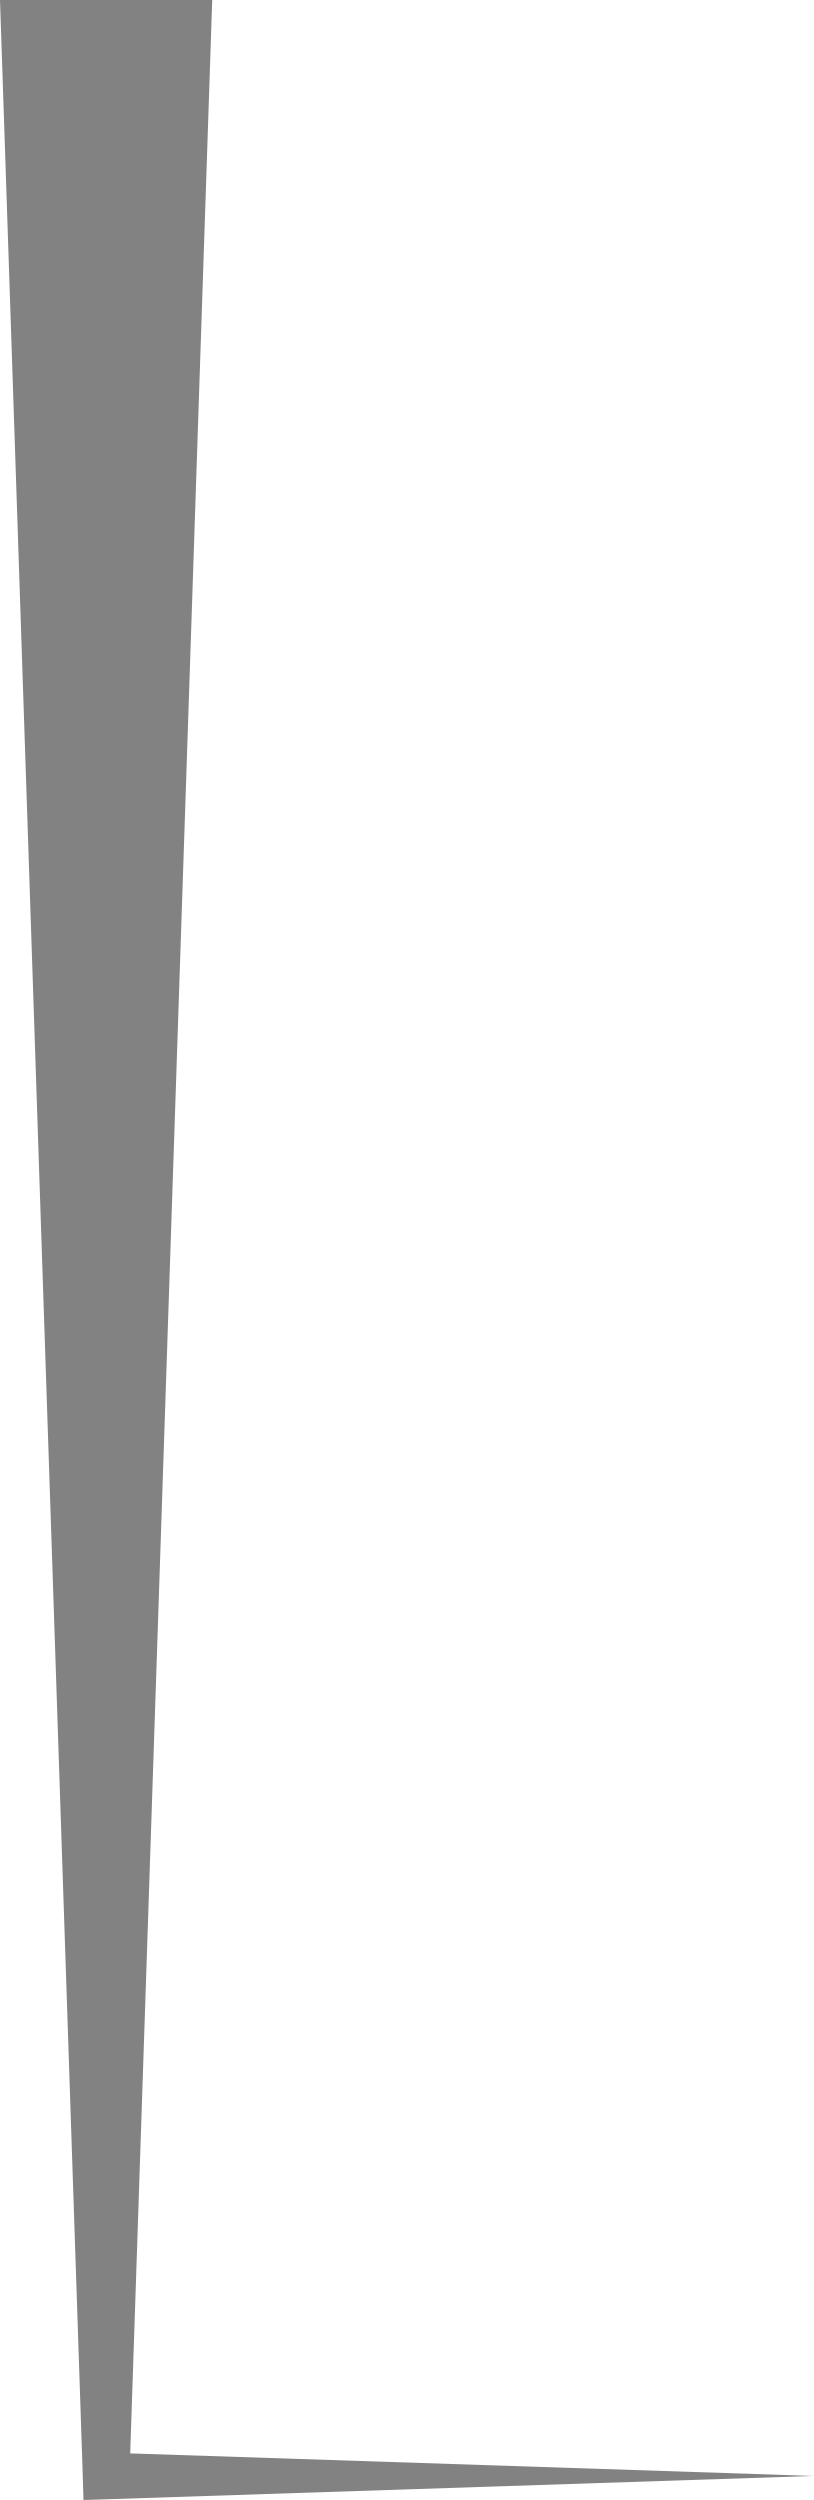
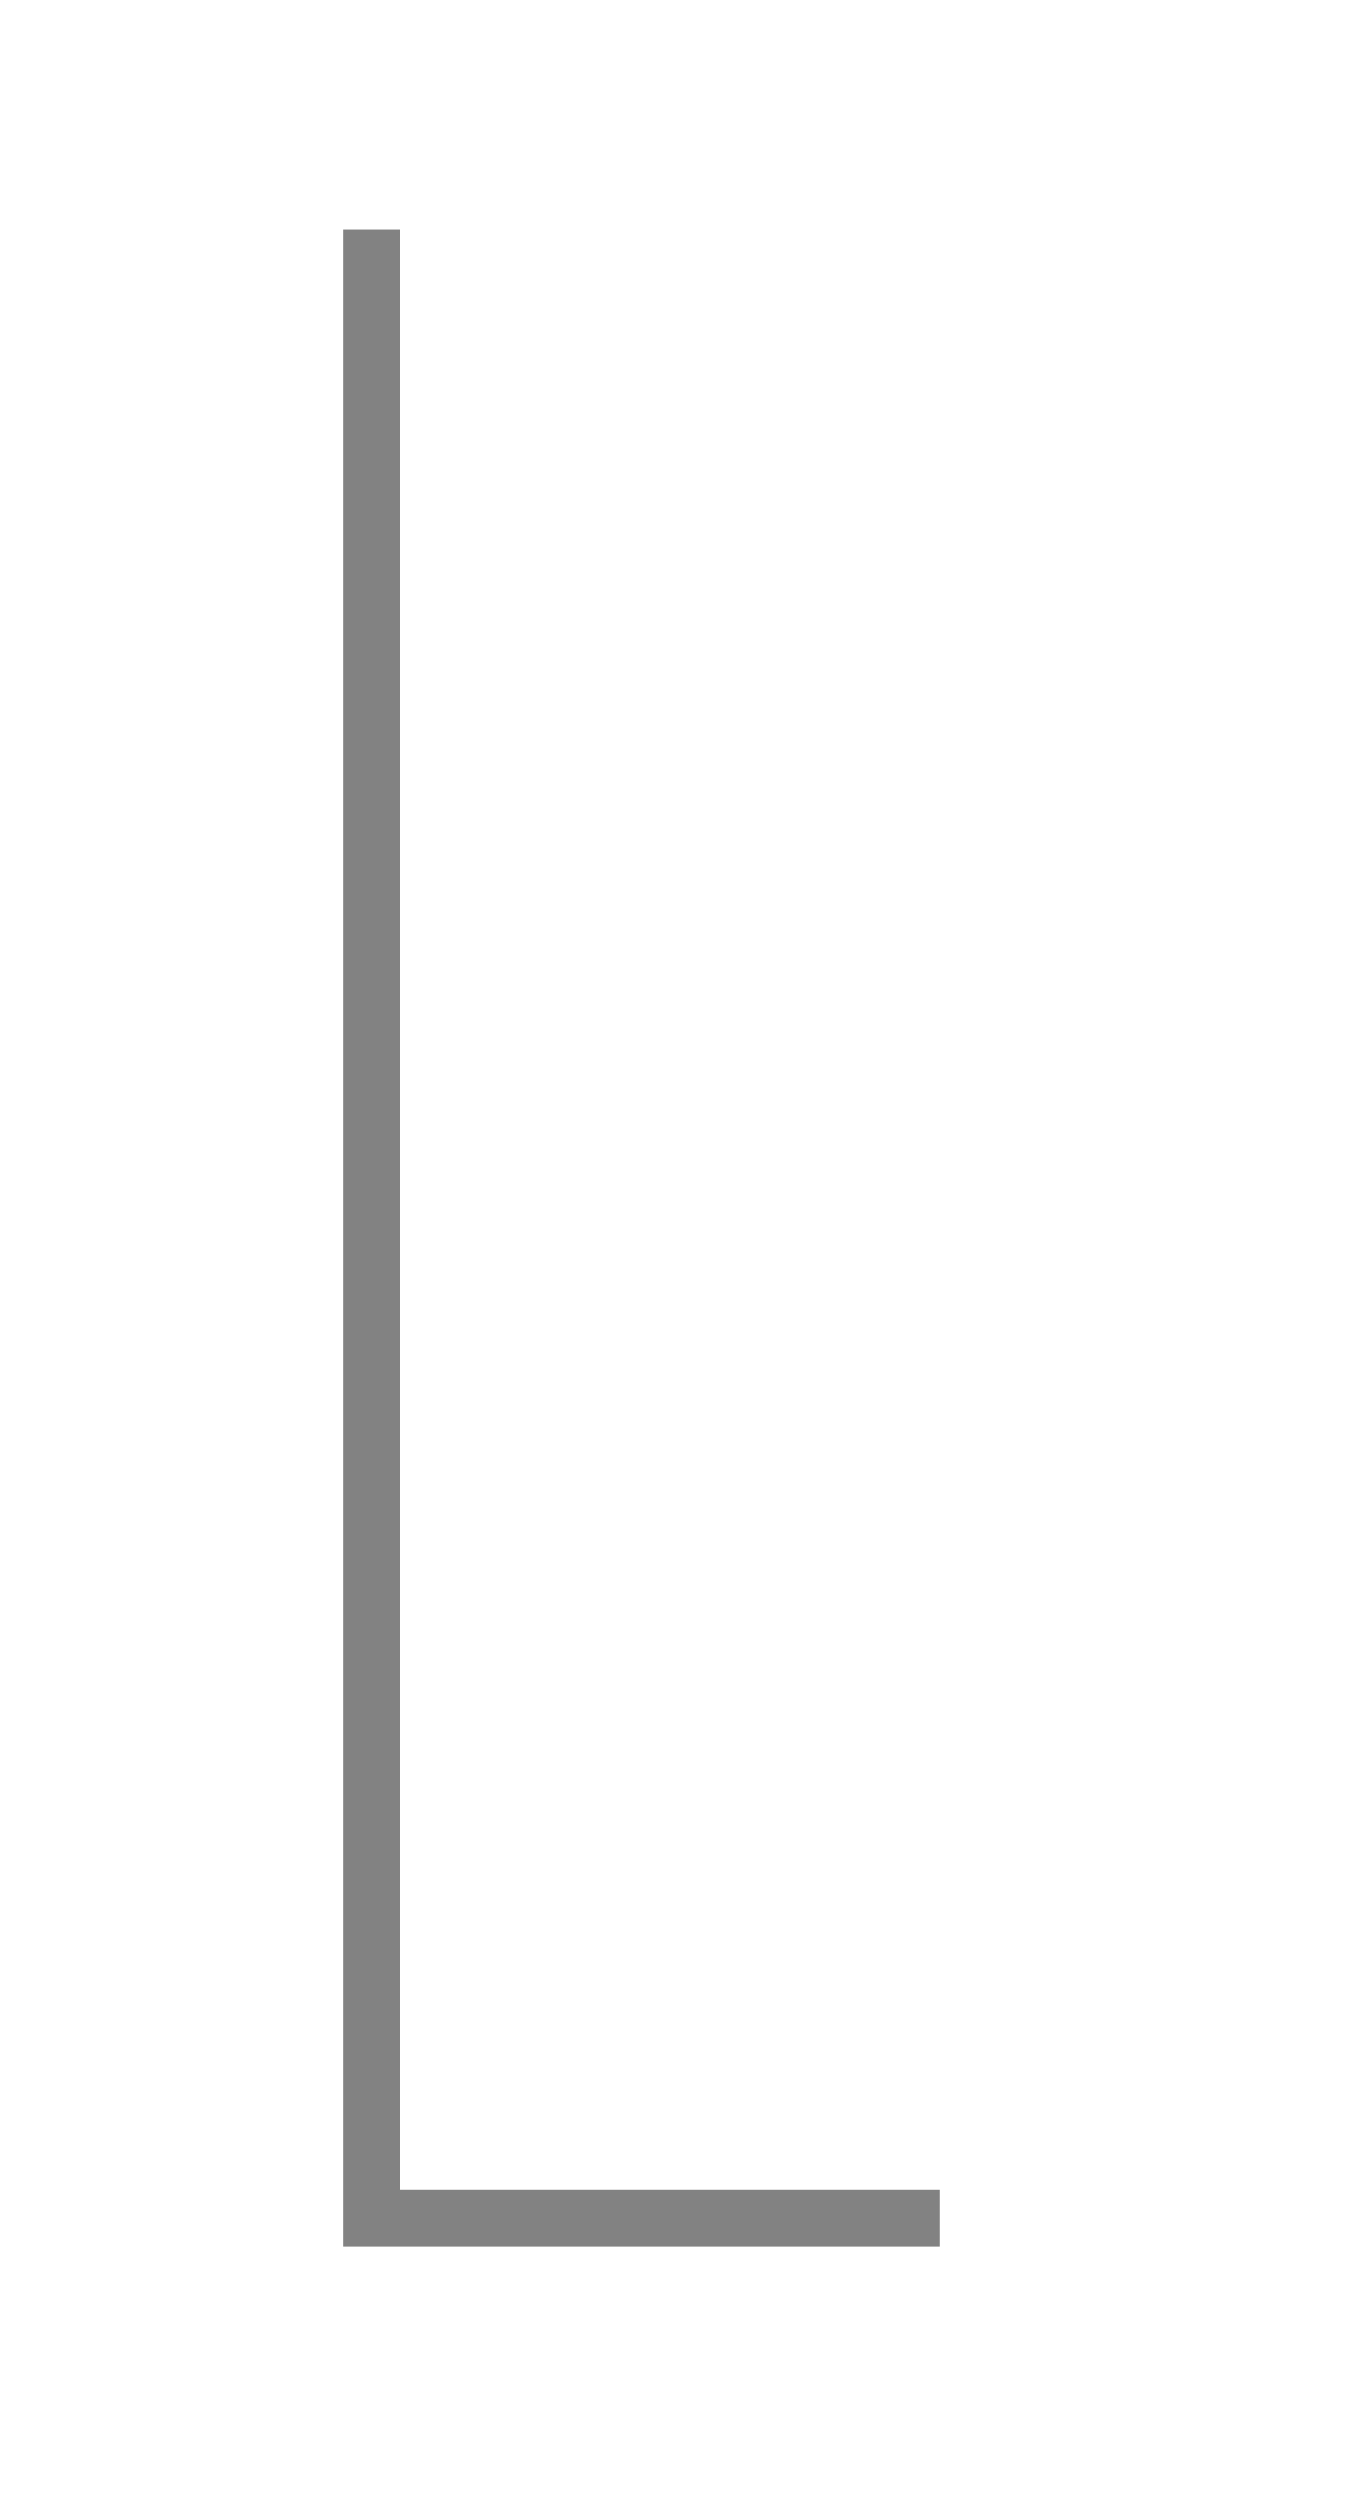
- <svg xmlns="http://www.w3.org/2000/svg" id="af3de6db-22ee-4cc3-ae15-b014da4dd5d2" data-name="Capa 1" viewBox="0 0 11.5 35.34">
+ <svg xmlns="http://www.w3.org/2000/svg" id="afeaa6dd-9dad-4f5c-9cdf-76eeb80dcfb5" data-name="Capa 1" viewBox="0 0 24 44">
  <defs>
-     <style>.ab7f7f77-bafe-4bd1-aff0-766e82325b6d{fill:#828282;}</style>
+     <style>.ee390e80-63c4-4843-aff7-00c644b0c18c{fill:none;stroke:#828282;stroke-miterlimit:10;}</style>
  </defs>
-   <polygon class="ab7f7f77-bafe-4bd1-aff0-766e82325b6d" points="3 0 1.83 35 1.5 34.67 11.5 35 1.5 35.33 1.18 35.34 1.17 35 0 0 3 0" />
+   <polyline class="ee390e80-63c4-4843-aff7-00c644b0c18c" points="6.54 4.04 6.54 39.04 16.54 39.04" />
</svg>
